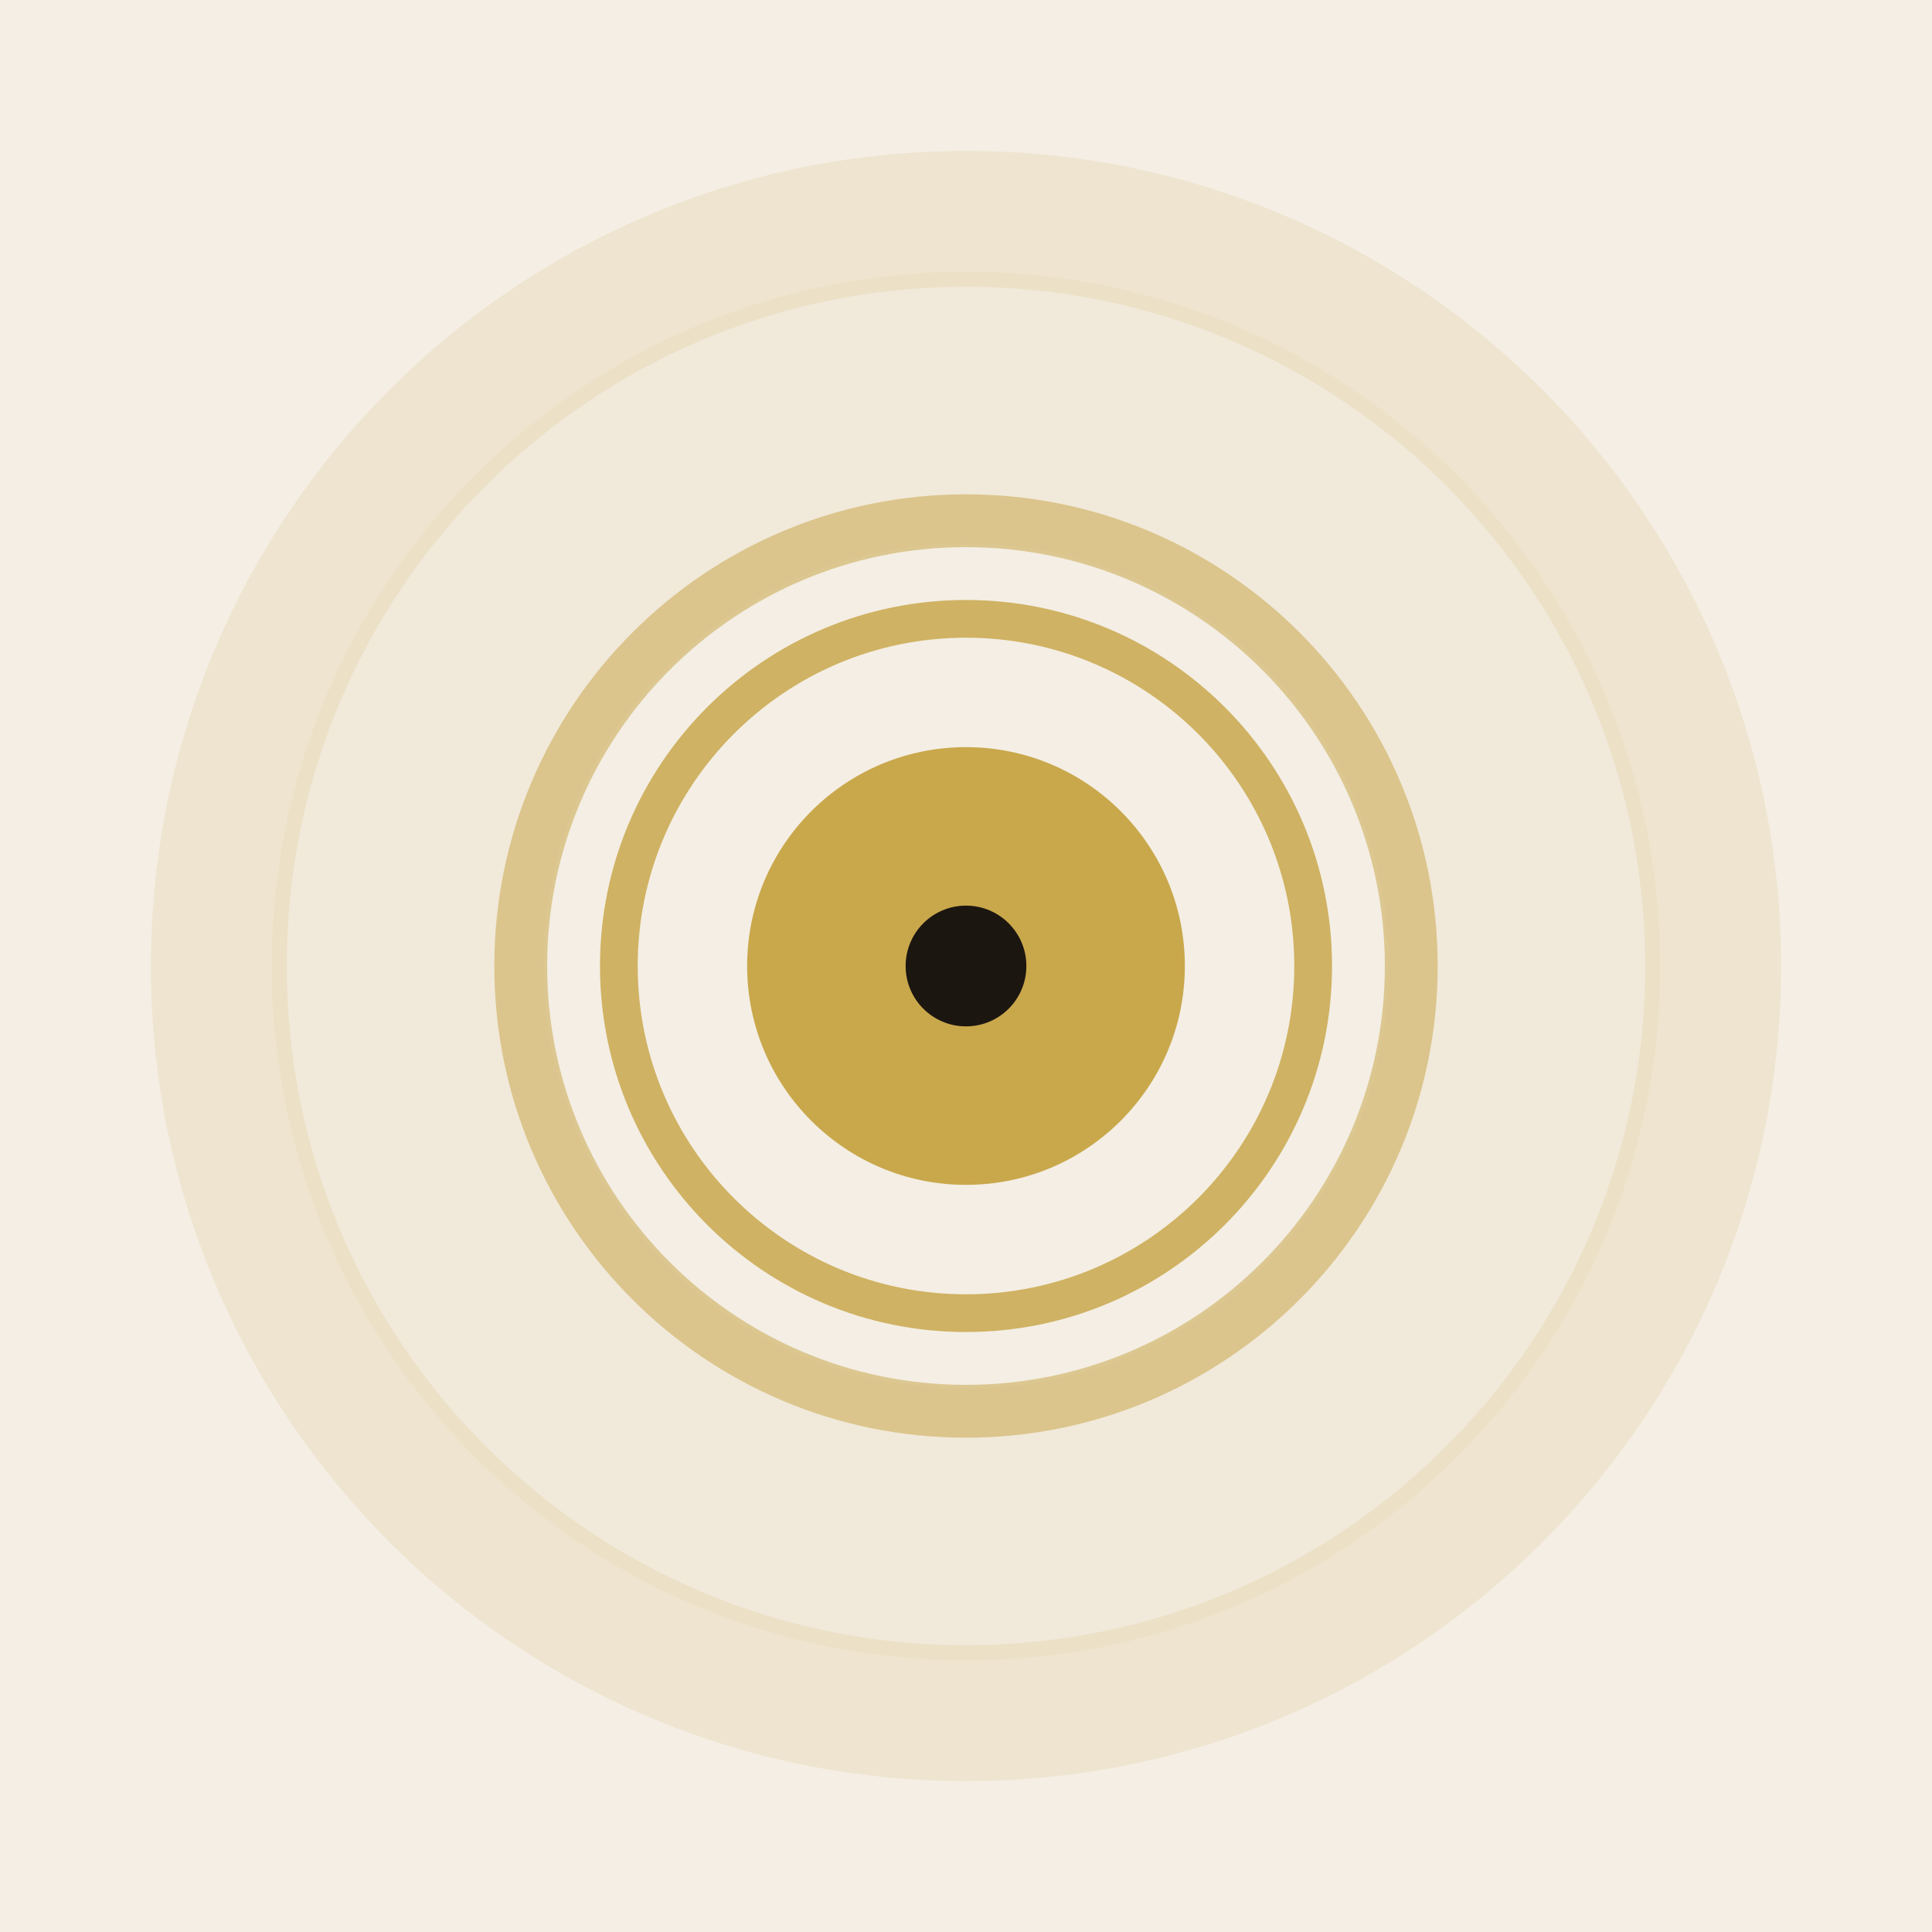
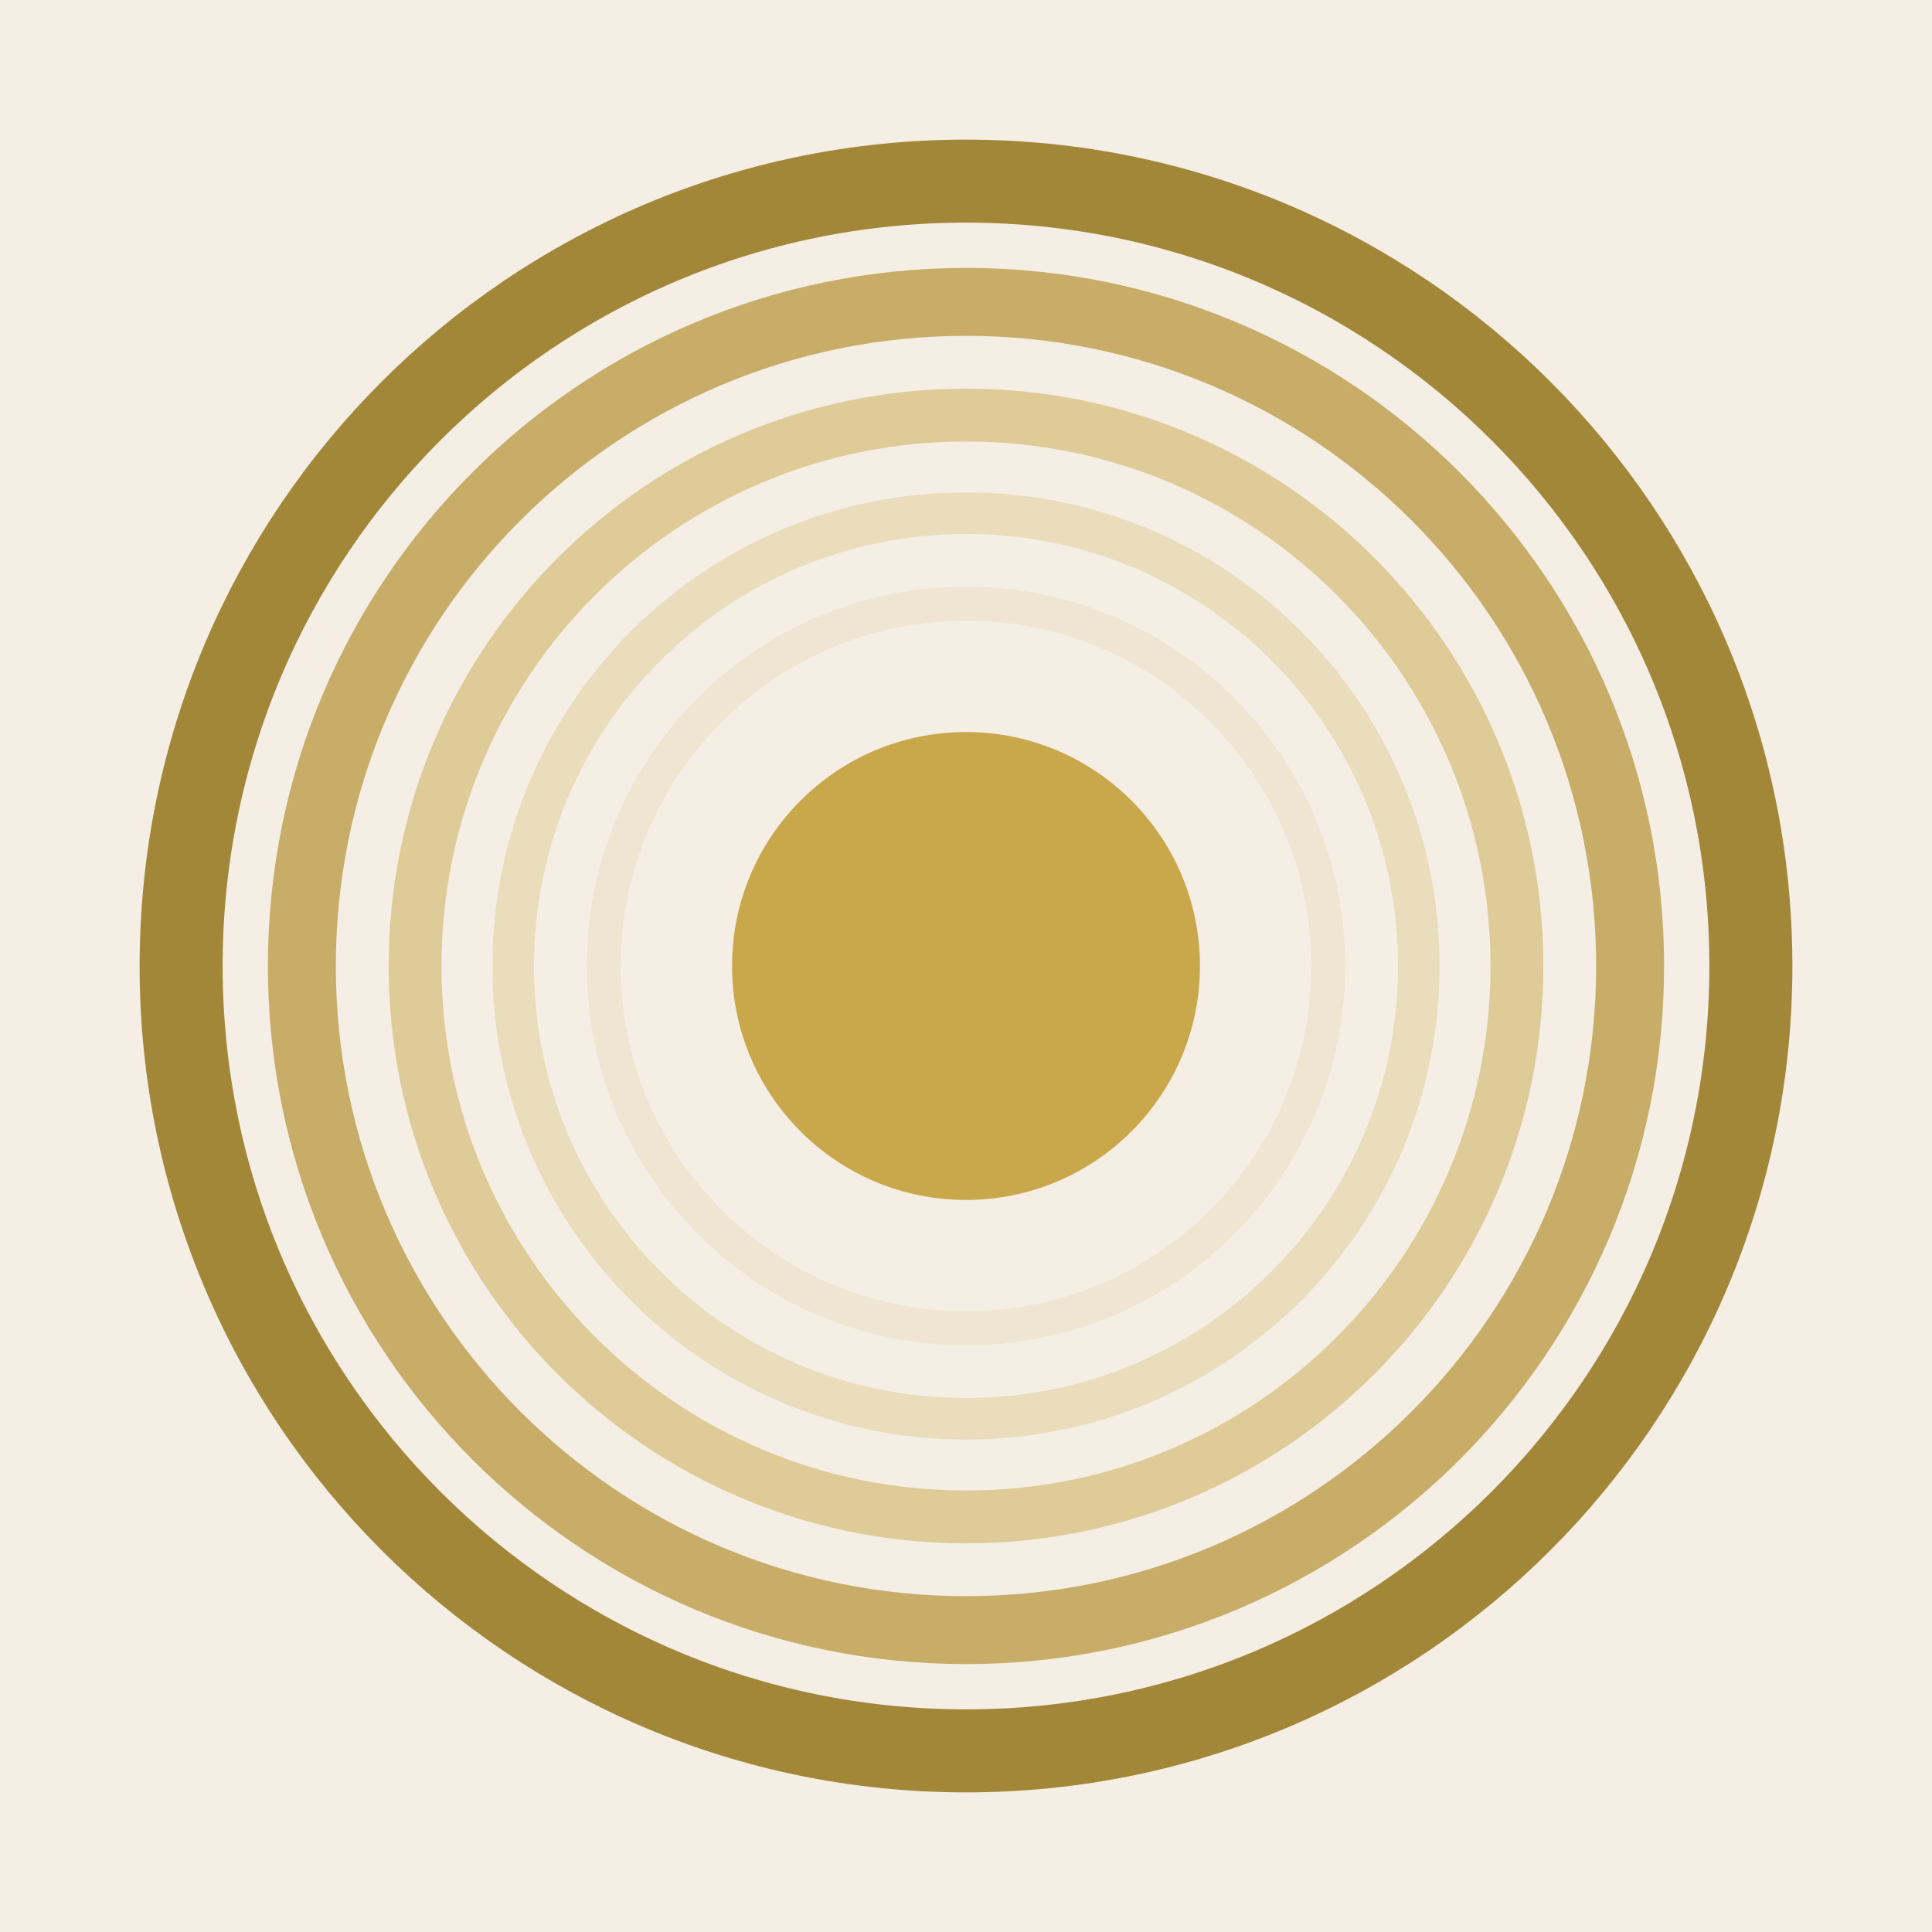
<svg xmlns="http://www.w3.org/2000/svg" width="512" height="512" viewBox="0 0 512 512" role="img" aria-label="Digli">
  <rect width="512" height="512" fill="#f4eee4" />
-   <circle cx="256" cy="256" r="198" fill="none" stroke="#c9a84c" stroke-width="36" opacity="0.14" />
-   <circle cx="256" cy="256" r="148" fill="none" stroke="#c9a84c" stroke-width="72" opacity="0.07" />
-   <circle cx="256" cy="256" r="118" fill="none" stroke="#c9a84c" stroke-width="14" opacity="0.55" />
-   <circle cx="256" cy="256" r="92" fill="none" stroke="#c9a84c" stroke-width="10" opacity="0.85" />
-   <circle cx="256" cy="256" r="58" fill="#c9a84c" />
-   <circle cx="256" cy="256" r="16" fill="#1c1610" />
+   <circle cx="256" cy="256" r="208" fill="none" stroke="#9e8230" stroke-width="22" opacity="0.95" />
+   <circle cx="256" cy="256" r="176" fill="none" stroke="#b8973f" stroke-width="18" opacity="0.75" />
+   <circle cx="256" cy="256" r="146" fill="none" stroke="#c9a84c" stroke-width="14" opacity="0.5" />
+   <circle cx="256" cy="256" r="120" fill="none" stroke="#d4bc74" stroke-width="11" opacity="0.35" />
+   <circle cx="256" cy="256" r="96" fill="none" stroke="#e0d0a0" stroke-width="9" opacity="0.28" />
+   <circle cx="256" cy="256" r="62" fill="#c9a84c" />
</svg>
